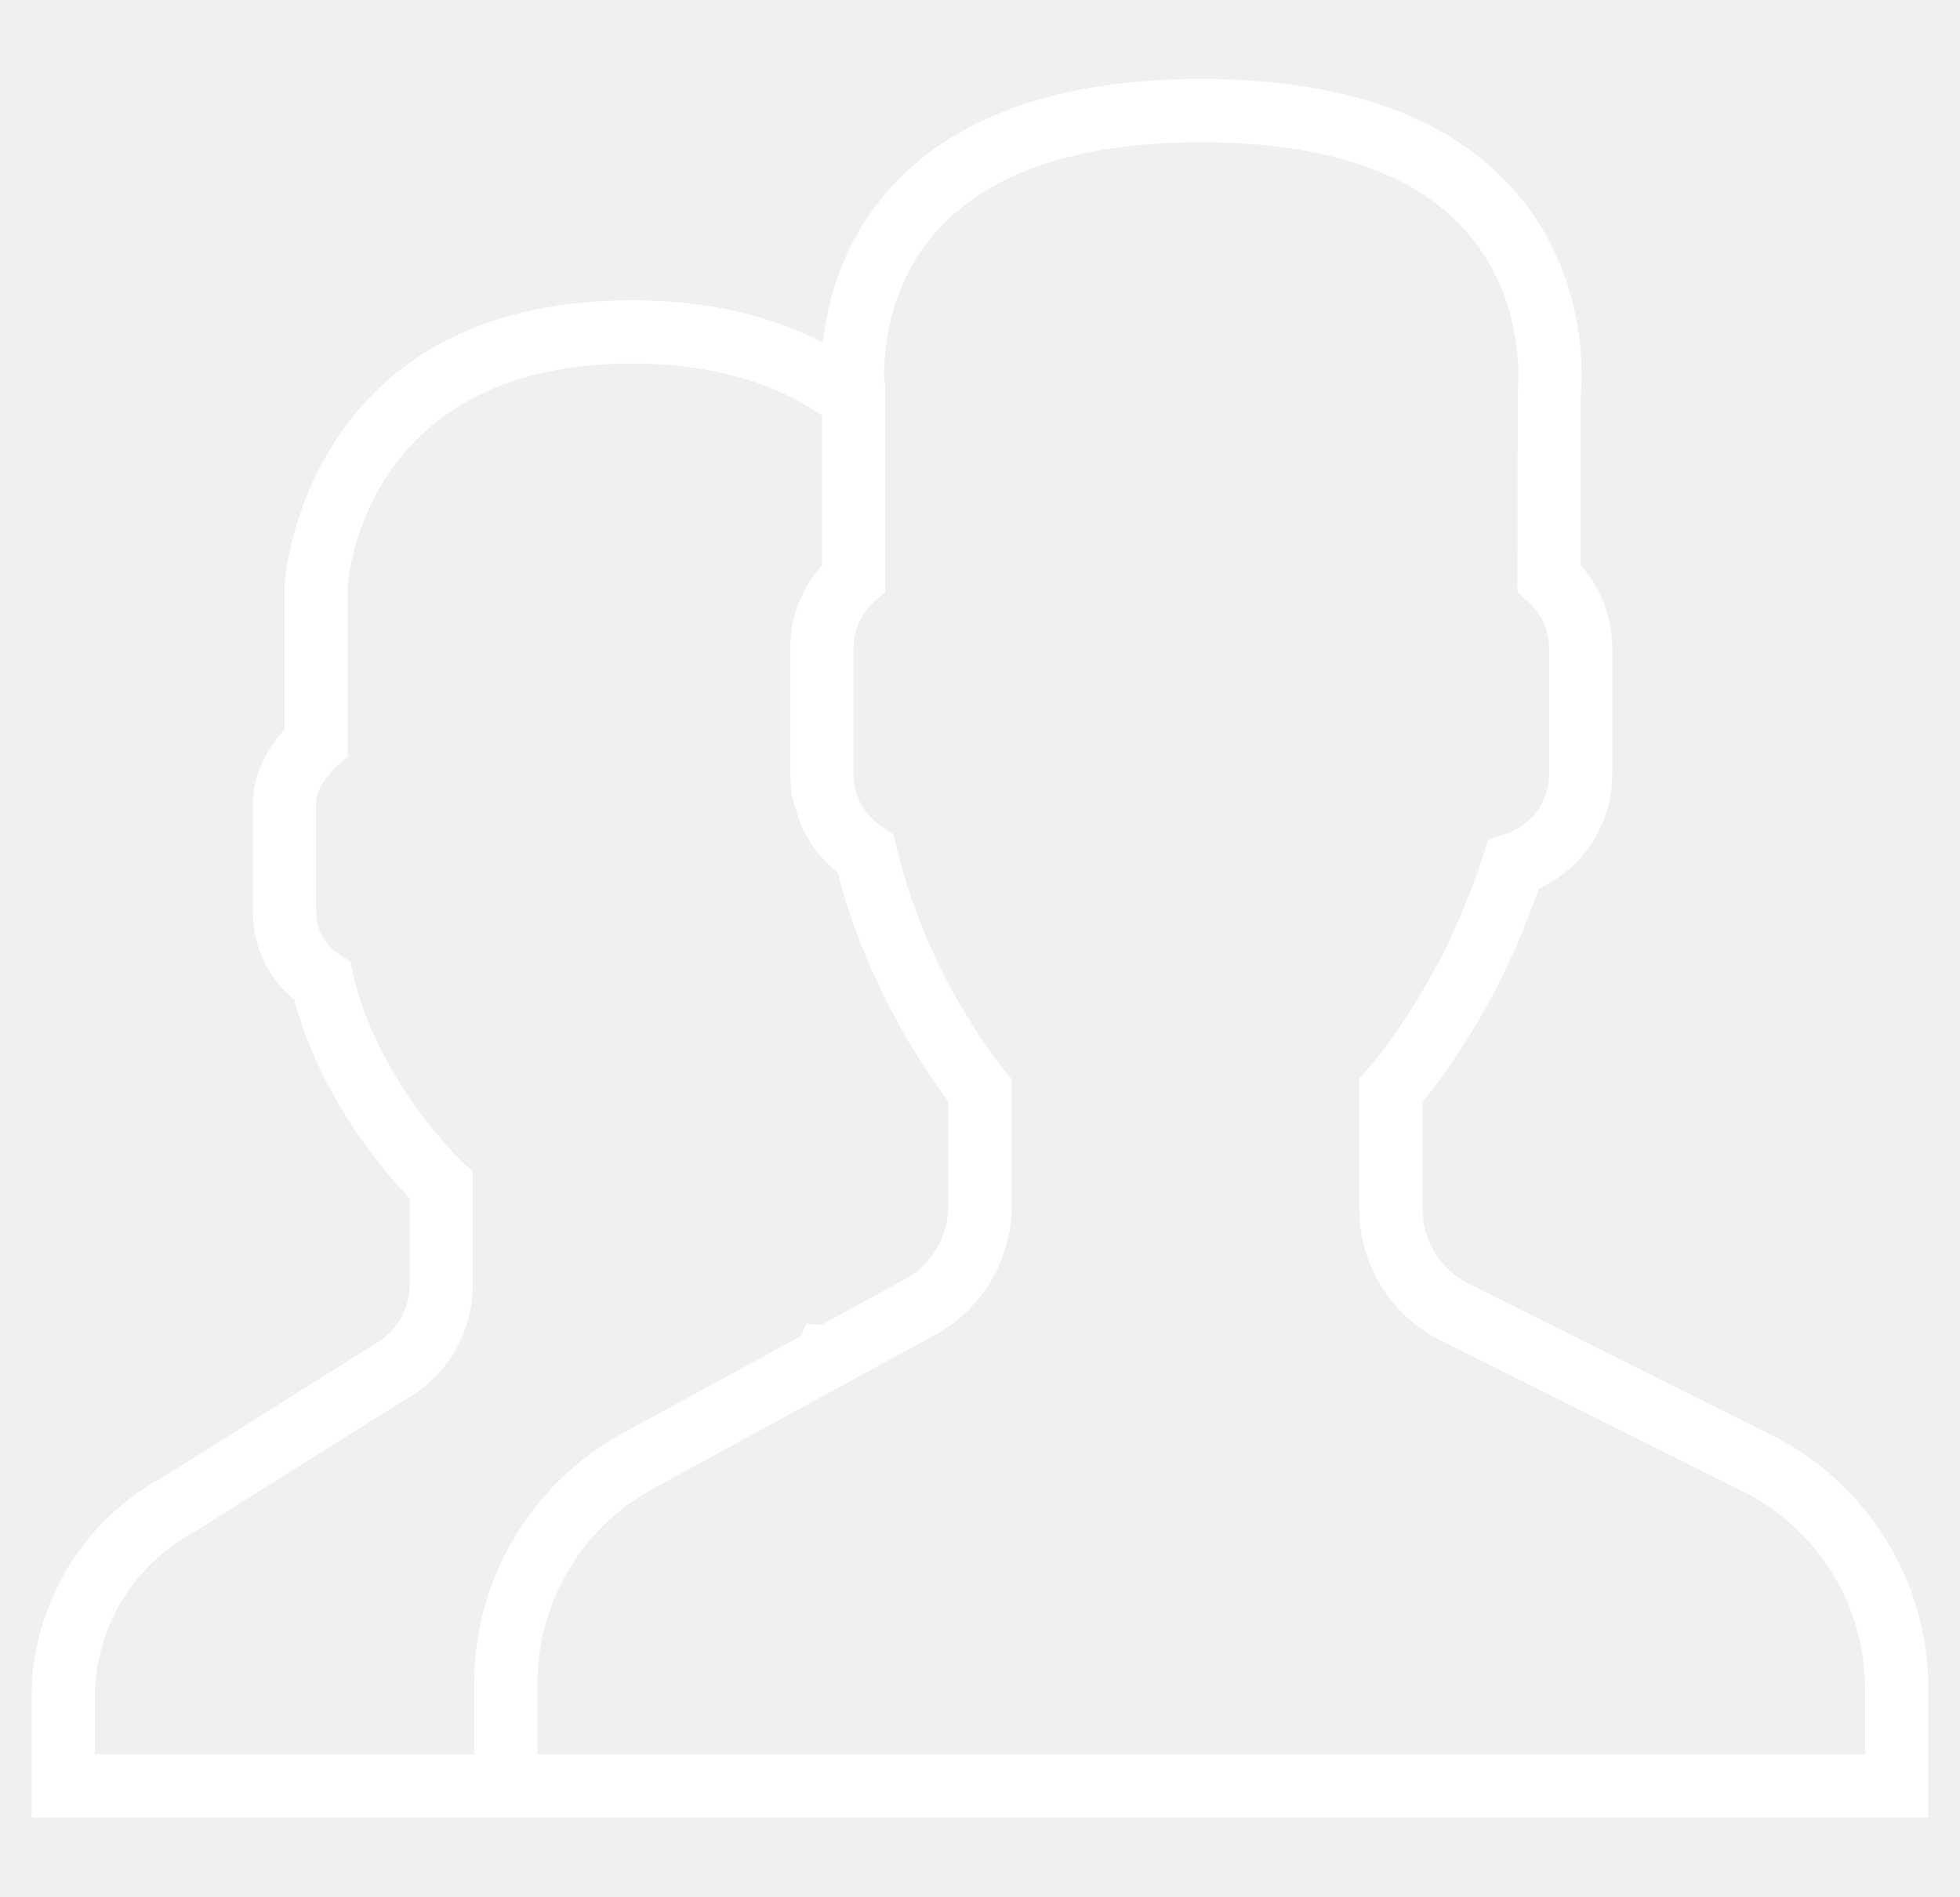
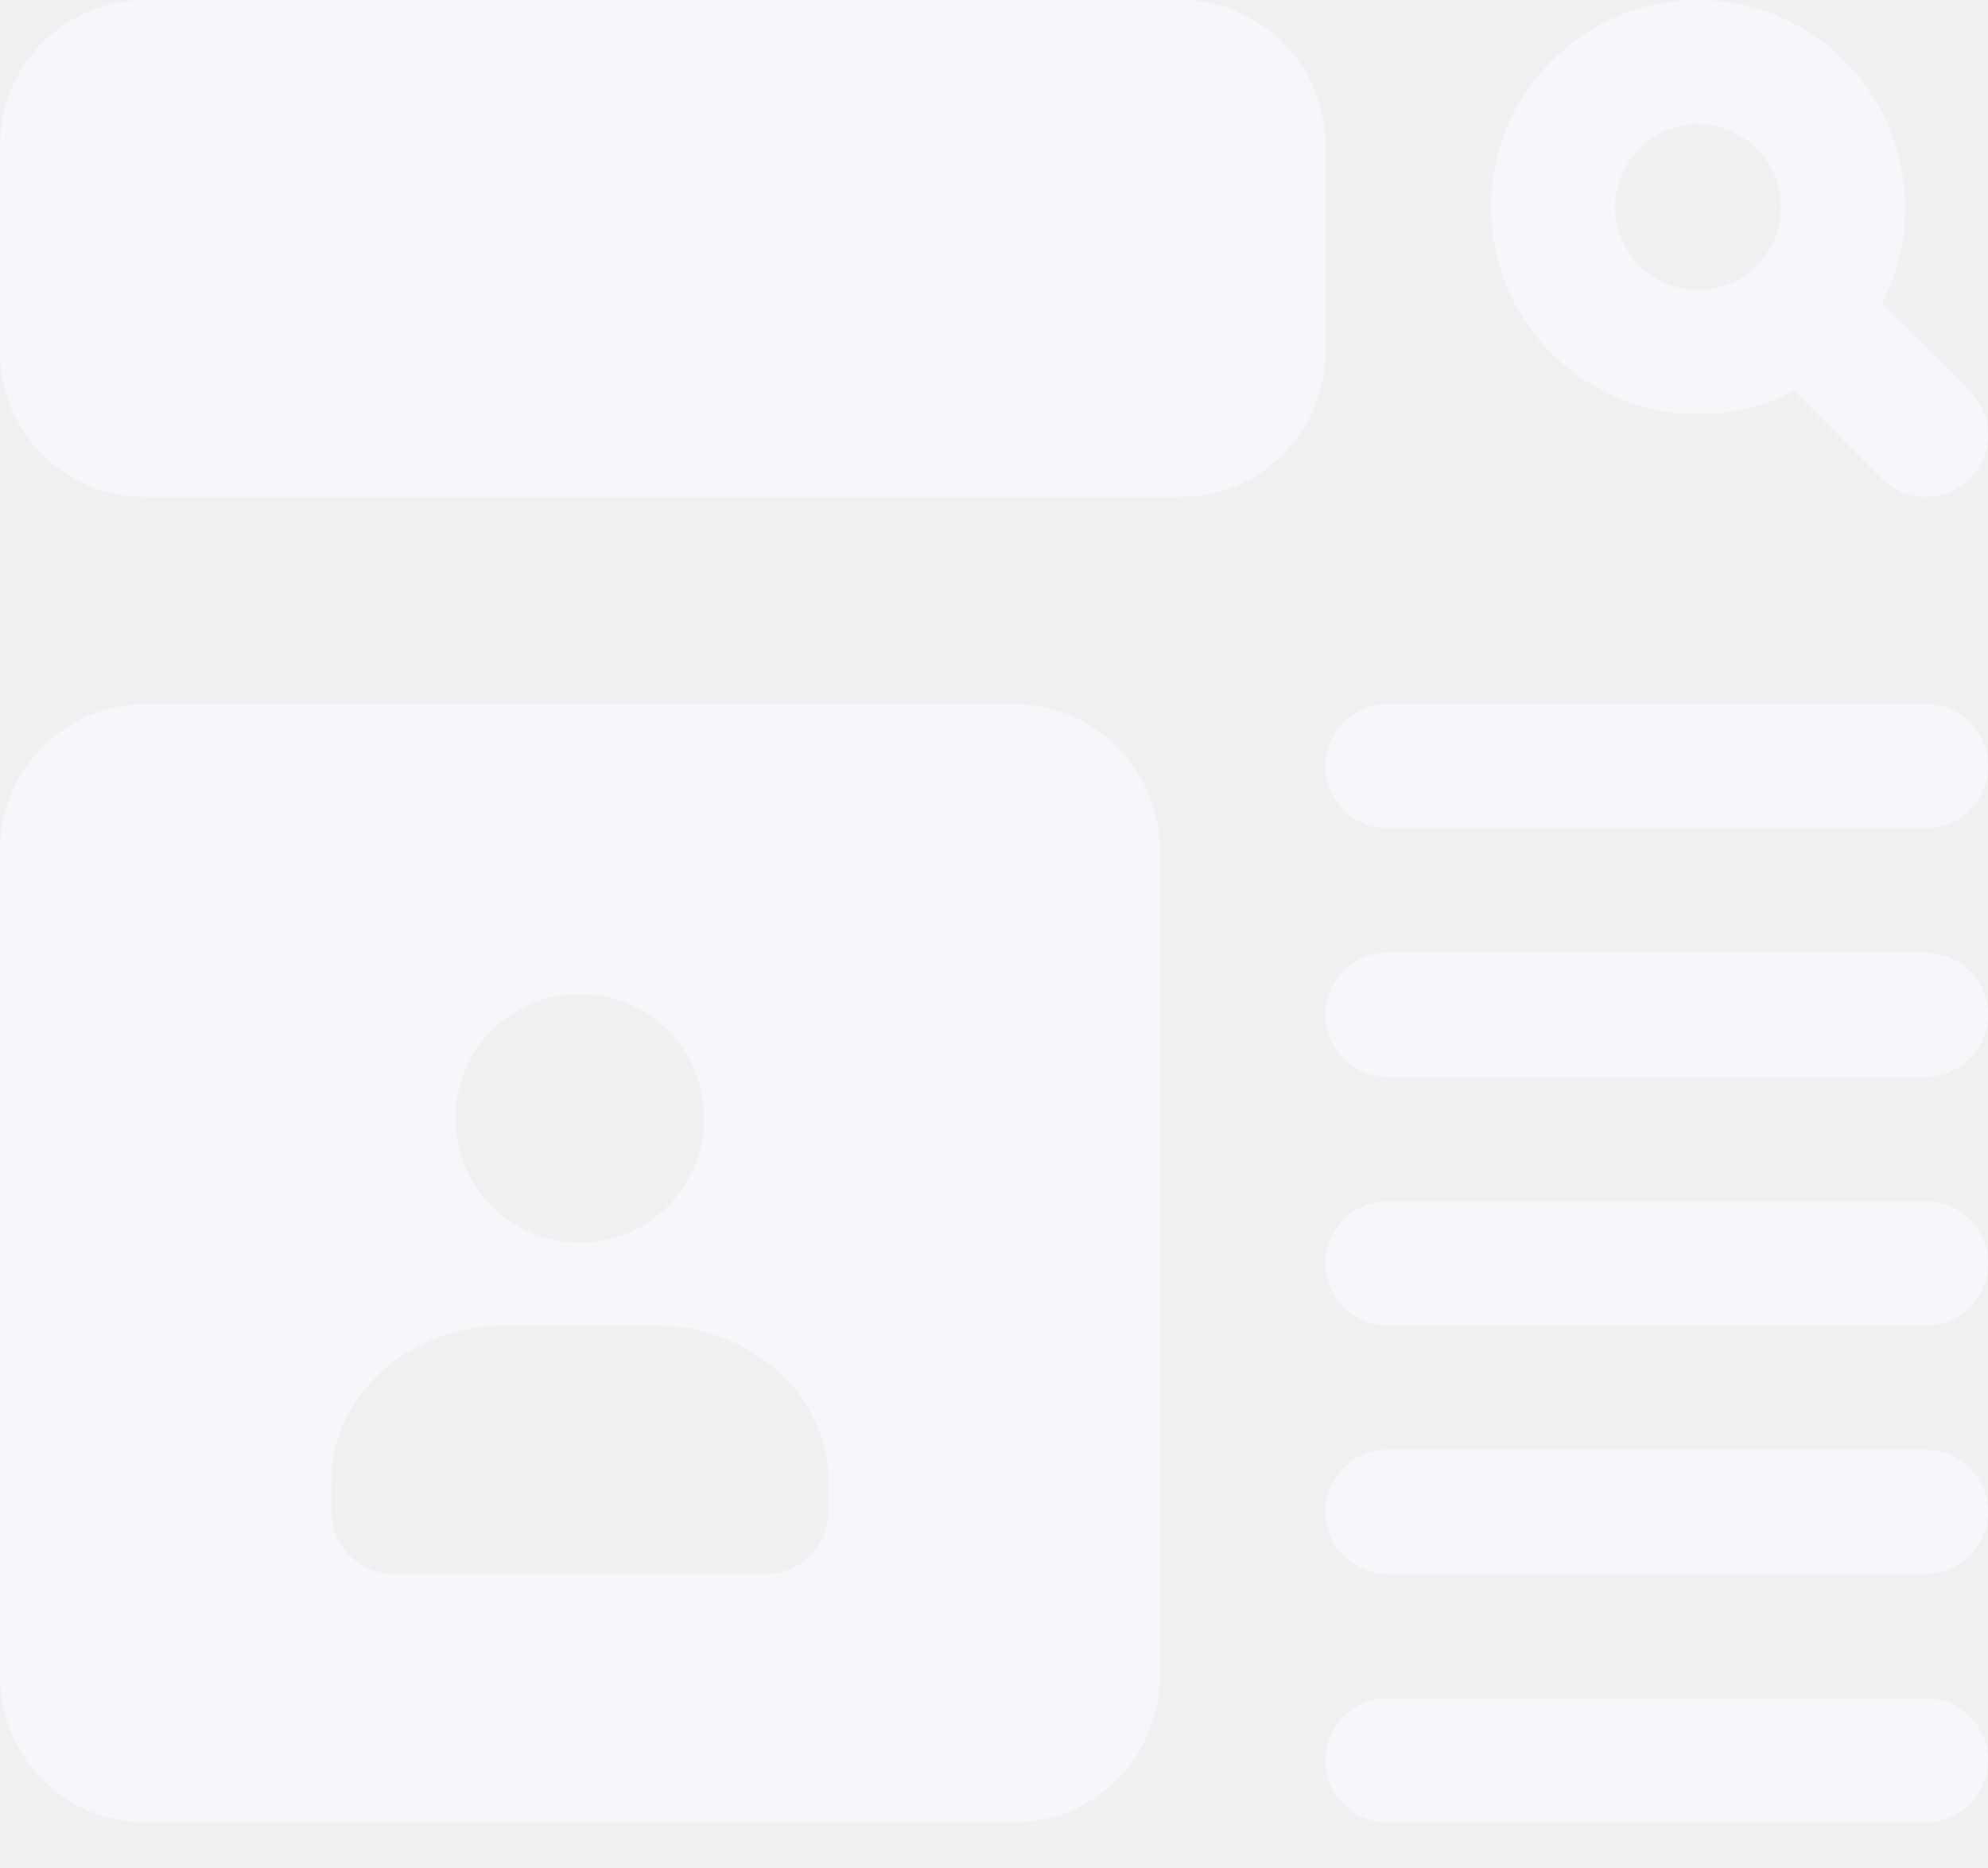
- <svg xmlns="http://www.w3.org/2000/svg" width="31" height="30" viewBox="0 0 31 30" fill="none">
-   <g clip-path="url(#clip0)">
-     <path d="M28.007 22.695L23.23 20.306C22.78 20.081 22.5 19.628 22.5 19.124V17.433C22.614 17.294 22.735 17.134 22.86 16.958C23.479 16.083 23.976 15.109 24.337 14.059C25.042 13.735 25.5 13.037 25.5 12.25V10.25C25.5 9.768 25.32 9.302 25 8.938V6.278C25.028 6.003 25.138 4.366 23.954 3.015C22.927 1.844 21.261 1.25 19 1.25C16.739 1.25 15.073 1.844 14.046 3.015C13.329 3.833 13.087 4.755 13.014 5.418C12.157 4.974 11.147 4.75 10 4.75C4.806 4.75 4.503 9.178 4.5 9.25V11.54C4.176 11.893 4 12.3 4 12.704V14.431C4 14.971 4.242 15.474 4.655 15.814C5.068 17.369 6.082 18.544 6.478 18.956V20.328C6.478 20.721 6.263 21.082 5.892 21.285L2.566 23.372C1.292 24.067 0.5 25.401 0.5 26.852V28.75H7.5H8.5H30.5V26.729C30.5 25.009 29.544 23.463 28.007 22.695ZM7.5 26.631V27.75H1.5V26.852C1.5 25.767 2.092 24.77 3.071 24.235L6.396 22.148C7.063 21.785 7.477 21.088 7.477 20.328V18.532L7.318 18.384C7.305 18.372 5.976 17.117 5.584 15.406L5.538 15.209L5.367 15.098C5.138 14.95 5 14.7 5 14.431V12.704C5 12.524 5.122 12.31 5.335 12.117L5.5 11.969L5.499 9.279C5.508 9.136 5.769 5.75 10 5.75C11.197 5.75 12.204 6.027 13 6.572V8.938C12.68 9.302 12.5 9.768 12.5 10.25V12.25C12.5 12.402 12.518 12.552 12.55 12.697C12.564 12.755 12.591 12.807 12.61 12.864C12.637 12.947 12.659 13.034 12.697 13.114C12.698 13.114 12.698 13.115 12.699 13.116C12.827 13.38 13.014 13.616 13.248 13.805C13.251 13.814 13.254 13.822 13.257 13.832C13.287 13.946 13.318 14.06 13.352 14.171L13.393 14.302C13.399 14.325 13.408 14.348 13.415 14.371C13.433 14.425 13.45 14.479 13.468 14.532C13.498 14.62 13.53 14.71 13.566 14.809C13.582 14.85 13.598 14.886 13.614 14.927C13.655 15.031 13.697 15.133 13.739 15.232C13.75 15.257 13.759 15.283 13.77 15.306L13.797 15.369C13.81 15.398 13.824 15.424 13.837 15.453C13.886 15.559 13.934 15.663 13.984 15.763C13.992 15.779 13.999 15.796 14.008 15.812C14.039 15.875 14.07 15.934 14.102 15.994C14.156 16.097 14.209 16.194 14.262 16.288C14.288 16.334 14.313 16.379 14.339 16.422C14.411 16.546 14.479 16.659 14.546 16.764C14.56 16.786 14.575 16.809 14.588 16.831C14.71 17.018 14.815 17.171 14.902 17.289C14.925 17.32 14.944 17.348 14.964 17.374C14.975 17.389 14.99 17.41 14.999 17.422V19.077C14.999 19.561 14.736 20.005 14.311 20.237L12.988 20.959L12.758 20.938L12.664 21.136L9.851 22.67C8.4 23.462 7.5 24.979 7.5 26.631ZM29.5 27.75H8.5V26.631C8.5 25.346 9.201 24.164 10.329 23.549L14.79 21.116C15.537 20.709 16 19.927 16 19.078V17.069V17.068L15.903 16.952L15.884 16.93C15.883 16.928 15.852 16.89 15.802 16.825C15.799 16.82 15.796 16.817 15.792 16.812C15.765 16.778 15.735 16.736 15.699 16.687C15.698 16.686 15.698 16.686 15.697 16.684C15.623 16.581 15.53 16.447 15.425 16.285C15.423 16.281 15.421 16.277 15.418 16.273C15.37 16.197 15.318 16.113 15.264 16.025C15.261 16.018 15.257 16.012 15.252 16.005C15.139 15.816 15.02 15.601 14.9 15.364C14.9 15.364 14.899 15.363 14.899 15.363C14.836 15.235 14.773 15.101 14.71 14.961C14.702 14.942 14.693 14.923 14.684 14.903C14.657 14.841 14.63 14.775 14.601 14.708C14.591 14.684 14.582 14.658 14.572 14.633C14.546 14.568 14.519 14.502 14.491 14.426C14.44 14.29 14.392 14.148 14.346 14.002L14.319 13.912C14.316 13.902 14.312 13.893 14.309 13.882C14.262 13.724 14.217 13.562 14.179 13.396L14.133 13.198L13.963 13.088C13.673 12.902 13.5 12.588 13.5 12.25V10.25C13.5 9.97 13.619 9.708 13.835 9.512L14 9.364V6.25V6.073L13.986 6.062C13.97 5.702 13.991 4.595 14.798 3.675C15.627 2.729 17.041 2.25 19 2.25C20.953 2.25 22.363 2.725 23.193 3.664C24.166 4.764 24.006 6.173 24.005 6.184L24 9.364L24.165 9.513C24.381 9.708 24.5 9.97 24.5 10.25V12.25C24.5 12.687 24.214 13.069 23.789 13.2L23.54 13.276L23.46 13.524C23.125 14.564 22.649 15.525 22.043 16.38C21.895 16.59 21.75 16.777 21.625 16.919L21.5 17.061V19.124C21.5 20.009 21.991 20.805 22.783 21.201L27.559 23.588C28.756 24.187 29.5 25.39 29.5 26.729V27.75Z" fill="white" />
-   </g>
-   <defs>
-     <clipPath id="clip0">
-       <rect width="30" height="30" fill="white" transform="translate(0.5)" />
-     </clipPath>
-   </defs>
+ <svg xmlns="http://www.w3.org/2000/svg" width="33" height="31" viewBox="0 0 33 31" fill="none">
+   <path d="M31.24 5.033C31.487 4.565 31.625 4.015 31.625 3.438C31.625 1.54 30.085 0 28.187 0C26.29 0 24.75 1.54 24.75 3.438C24.75 5.335 26.29 6.875 28.187 6.875C28.765 6.875 29.315 6.738 29.781 6.49L31.238 7.948C31.441 8.15 31.704 8.25 31.968 8.25C32.233 8.25 32.496 8.15 32.697 7.948C33.1 7.545 33.1 6.892 32.697 6.489L31.24 5.033ZM26.812 3.438C26.812 2.681 27.431 2.063 28.187 2.063C28.944 2.063 29.562 2.681 29.562 3.438C29.562 4.194 28.944 4.813 28.187 4.813C27.431 4.813 26.812 4.194 26.812 3.438Z" fill="#F6F6FB" />
+   <path d="M2.406 8.25H19.594C20.921 8.25 22 7.171 22 5.844V2.406C22 1.079 20.921 0 19.594 0H2.406C1.079 6.49602e-05 0 1.079 0 2.406V5.844C0 7.171 1.079 8.25 2.406 8.25V8.25Z" fill="#F6F6FB" />
+   <path d="M31.969 11.688H23.031C22.462 11.688 22 12.15 22 12.719C22 13.288 22.462 13.75 23.031 13.75H31.969C32.538 13.75 33 13.288 33 12.719C33 12.15 32.538 11.688 31.969 11.688Z" fill="#F6F6FB" />
+   <path d="M31.969 15.813H23.031C22.462 15.813 22 16.275 22 16.844C22 17.413 22.462 17.875 23.031 17.875H31.969C32.538 17.875 33 17.413 33 16.844C33 16.275 32.538 15.813 31.969 15.813Z" fill="#F6F6FB" />
+   <path d="M31.969 19.938H23.031C22.462 19.938 22 20.4 22 20.969C22 21.538 22.462 22 23.031 22H31.969C32.538 22 33 21.538 33 20.969C33 20.4 32.538 19.938 31.969 19.938Z" fill="#F6F6FB" />
+   <path d="M31.969 24.063H23.031C22.462 24.063 22 24.525 22 25.094C22 25.663 22.462 26.125 23.031 26.125H31.969C32.538 26.125 33 25.663 33 25.094C33 24.525 32.538 24.063 31.969 24.063Z" fill="#F6F6FB" />
+   <path d="M31.969 28.188H23.031C22.462 28.188 22 28.649 22 29.219C22 29.788 22.462 30.25 23.031 30.25H31.969C32.538 30.25 33 29.788 33 29.219C33 28.649 32.538 28.188 31.969 28.188Z" fill="#F6F6FB" />
+   <path d="M2.406 30.25H16.844C18.164 30.25 19.25 29.164 19.25 27.844V14.094C19.25 12.774 18.164 11.688 16.844 11.688H2.406C1.086 11.688 0 12.774 0 14.094V27.844C0 29.164 1.086 30.25 2.406 30.25V30.25ZM6.531 26.125C5.968 26.125 5.5 25.657 5.5 25.094V24.585C5.5 23.155 6.793 22 8.387 22H10.863C12.457 22 13.75 23.155 13.75 24.585V25.094C13.75 25.657 13.282 26.125 12.719 26.125H6.531ZM7.562 18.563C7.562 17.421 8.484 16.5 9.625 16.5C10.766 16.5 11.687 17.421 11.687 18.563C11.687 19.704 10.766 20.625 9.625 20.625C8.484 20.625 7.562 19.704 7.562 18.563Z" fill="#F6F6FB" />
</svg>
